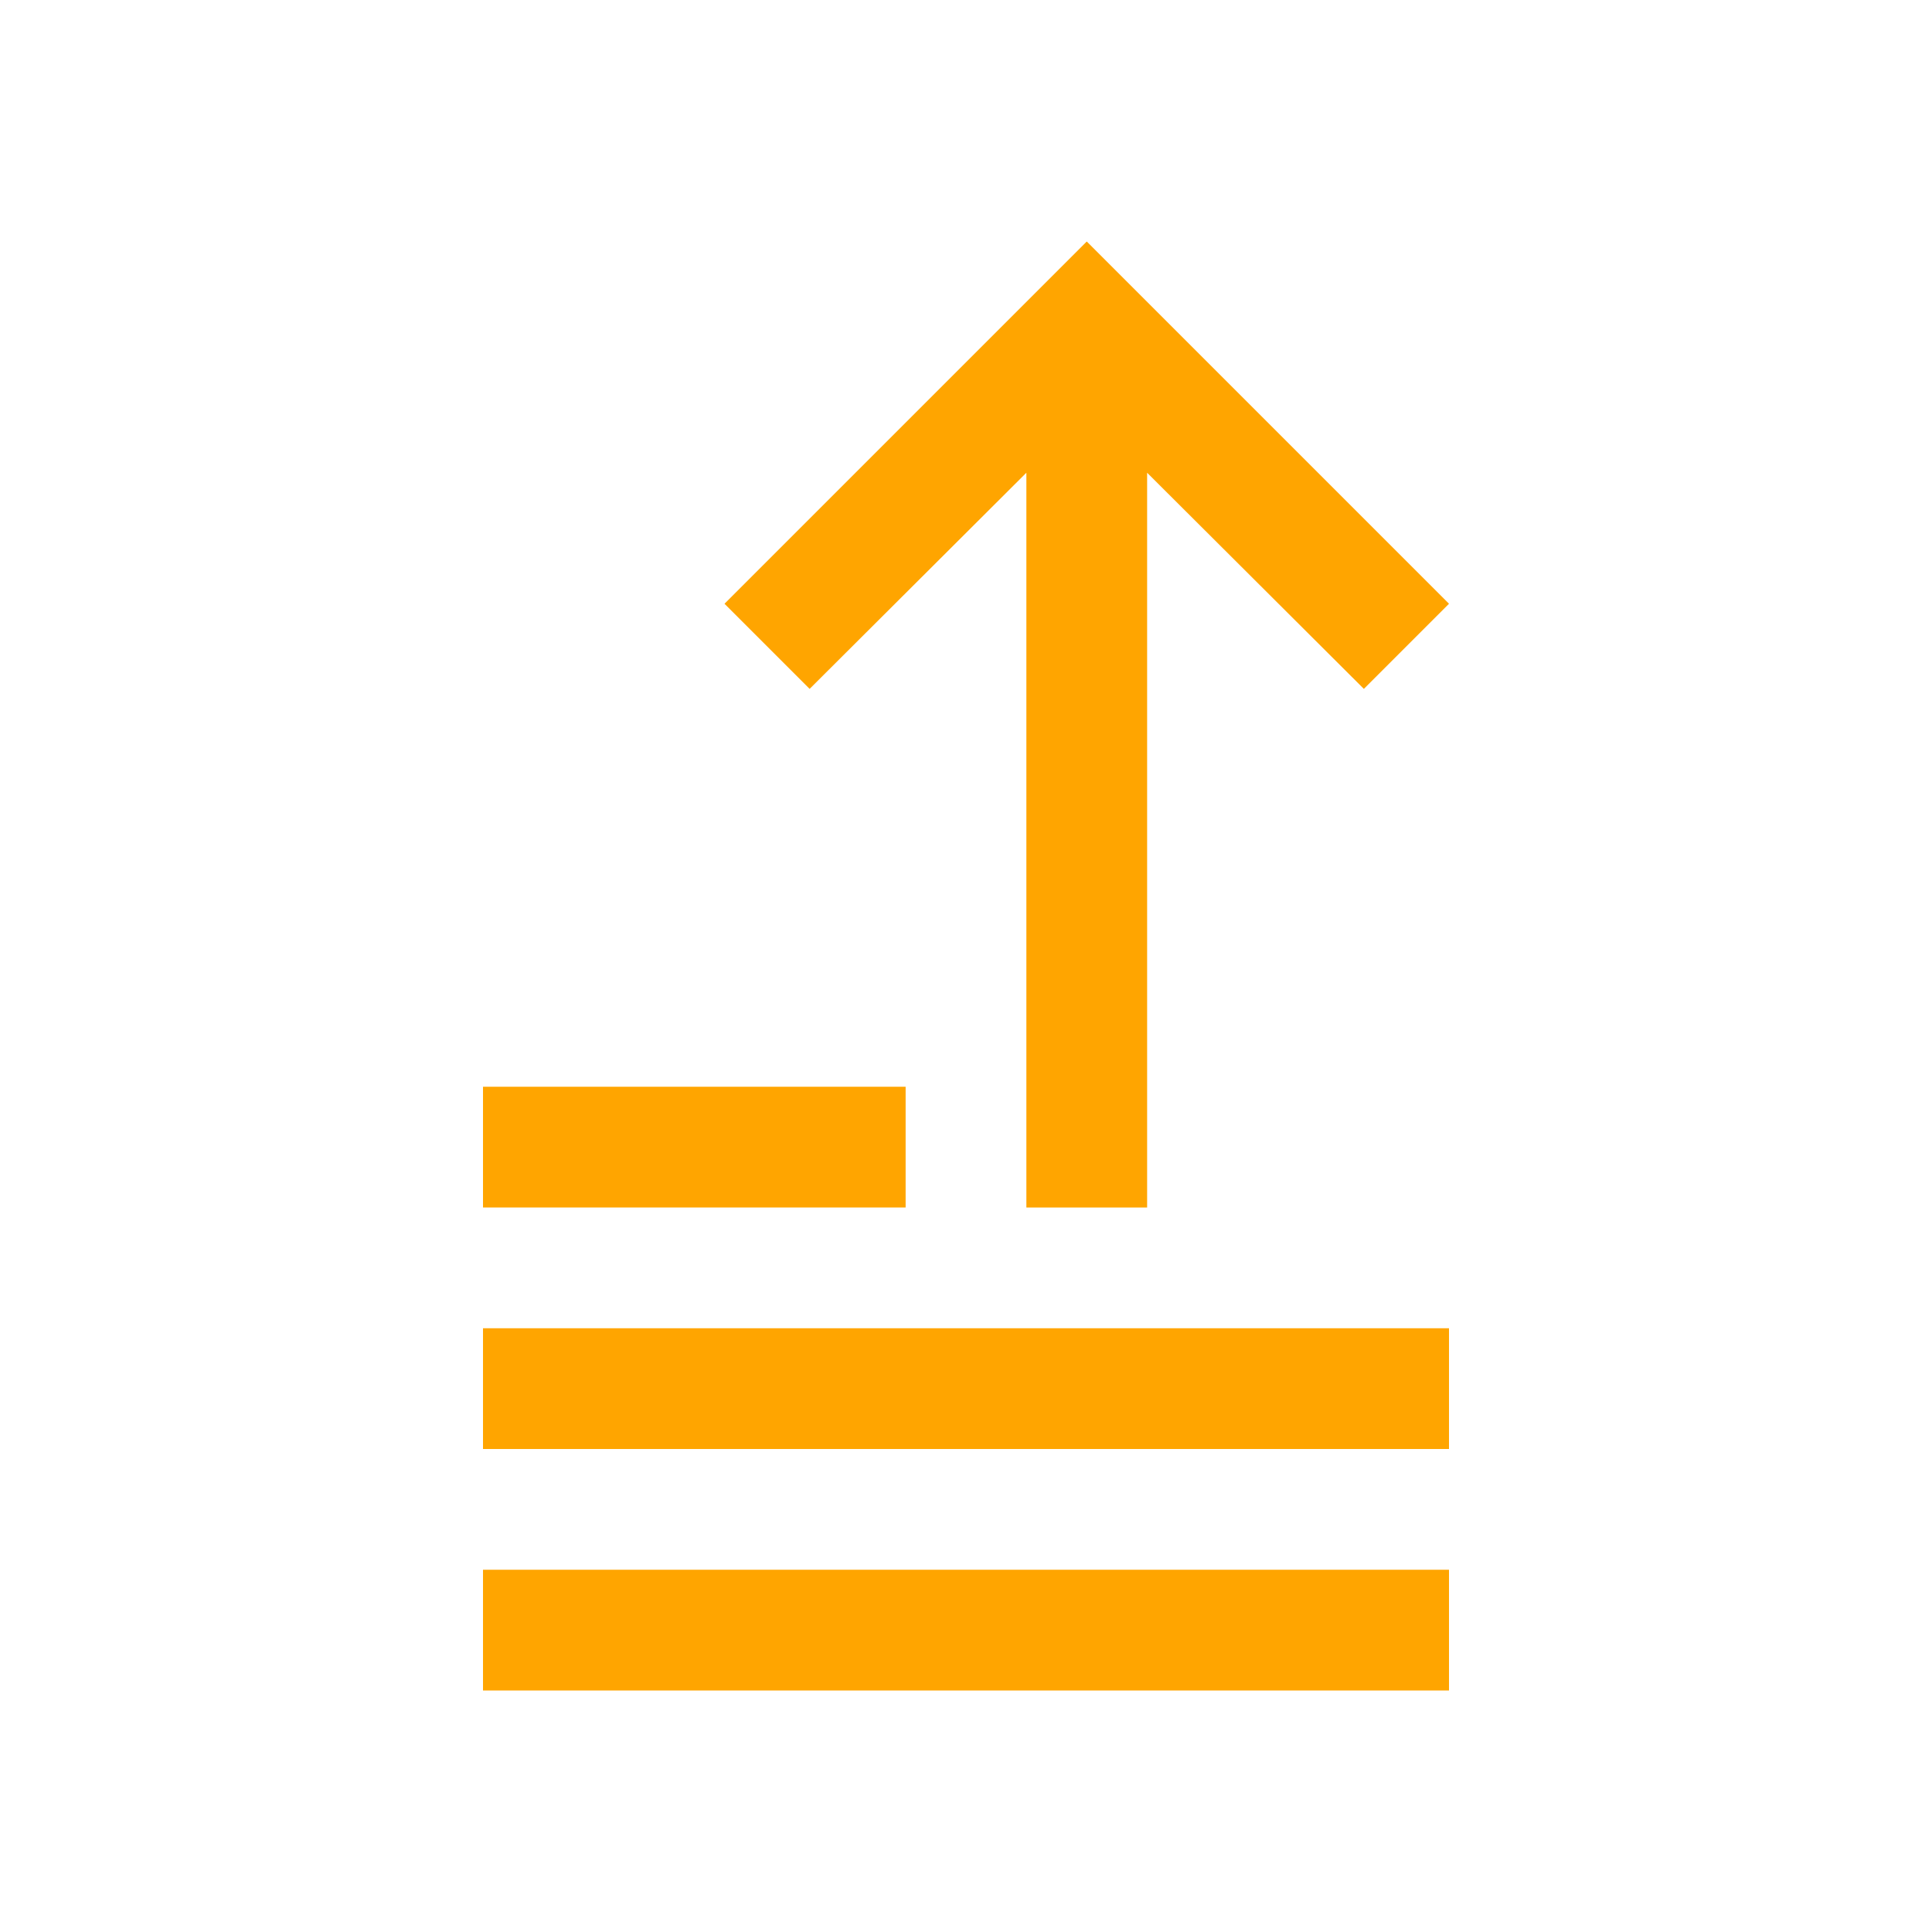
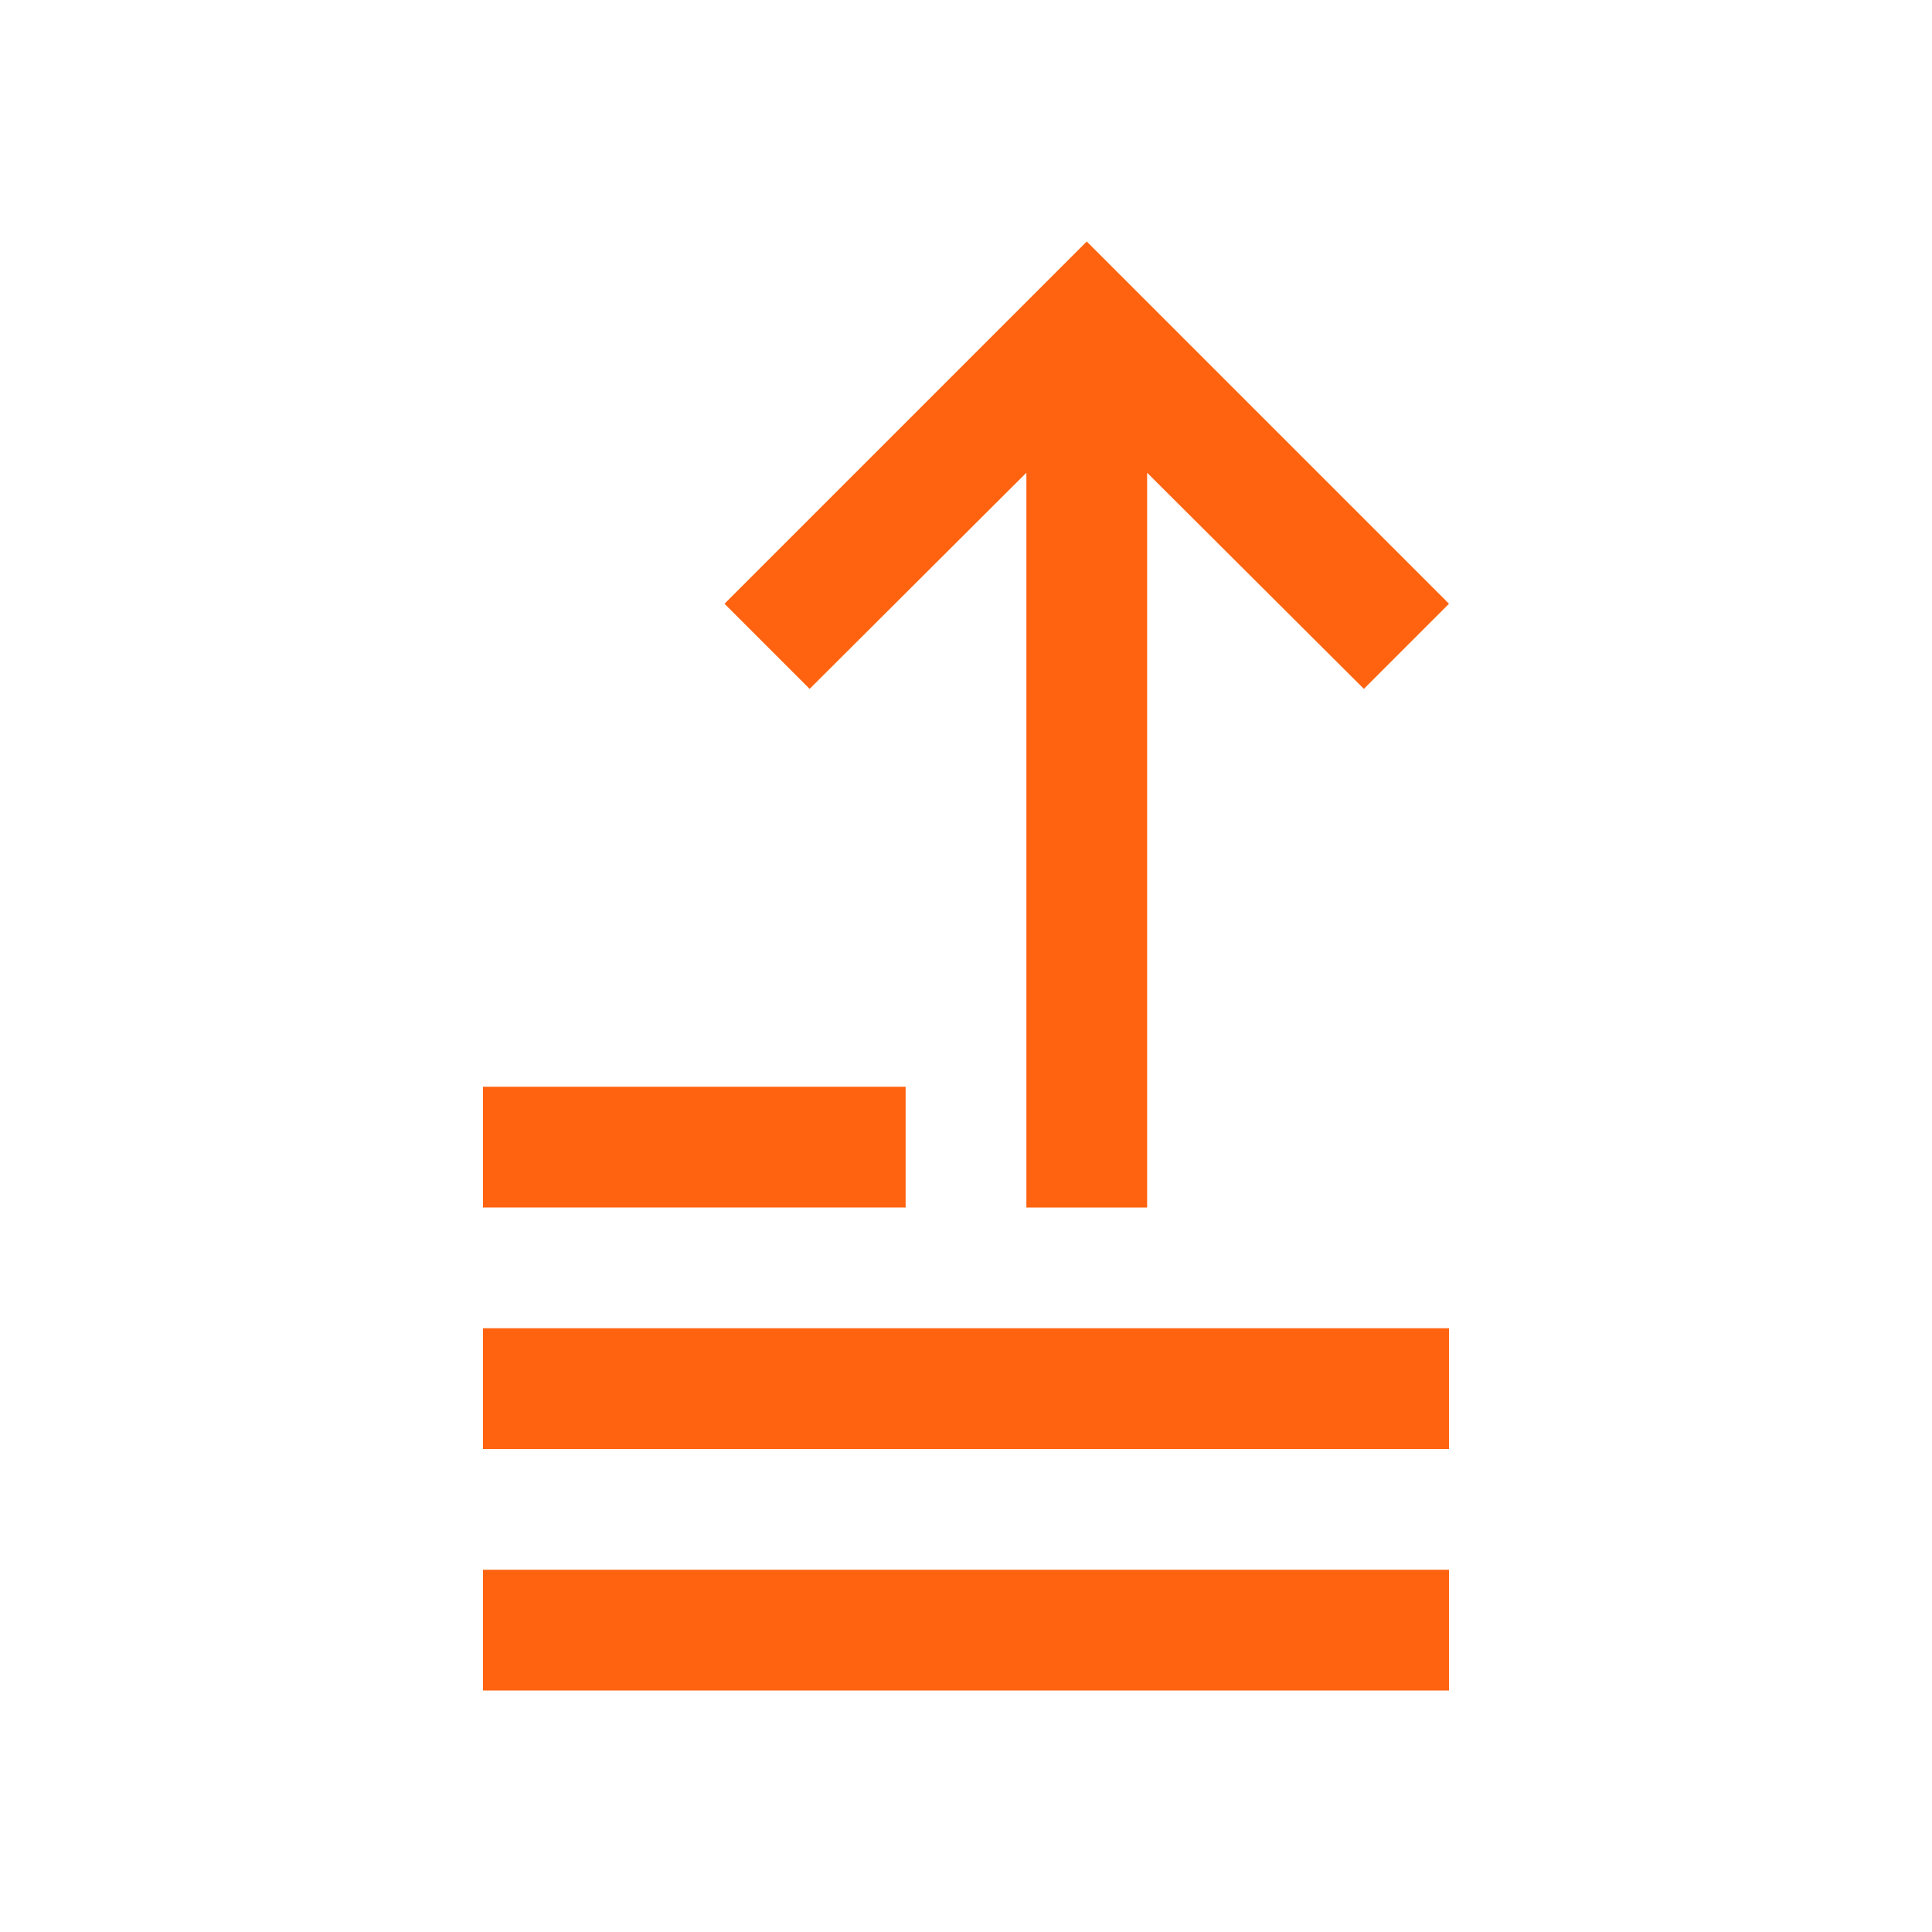
- <svg xmlns="http://www.w3.org/2000/svg" fill="#FFA500" width="35px" height="35px" viewBox="0 0 32 32" id="icon">
+ <svg xmlns="http://www.w3.org/2000/svg" fill="#FF6310" width="35px" height="35px" viewBox="0 0 32 32" id="icon">
  <g id="SVGRepo_bgCarrier" stroke-width="0" />
  <g id="SVGRepo_tracerCarrier" stroke-linecap="round" stroke-linejoin="round" />
  <g id="SVGRepo_iconCarrier">
    <defs>
      <style>.cls-1{fill:none;}</style>
    </defs>
    <polygon points="18 4 12 10 13.41 11.41 17 7.83 17 20 19 20 19 7.83 22.59 11.41 24 10 18 4" />
    <rect x="8" y="18" width="7" height="2" />
    <rect x="8" y="22" width="16" height="2" />
    <rect x="8" y="26" width="16" height="2" />
    <rect id="_Transparent_Rectangle_" data-name="&lt;Transparent Rectangle&gt;" class="cls-1" width="32" height="32" />
  </g>
</svg>
